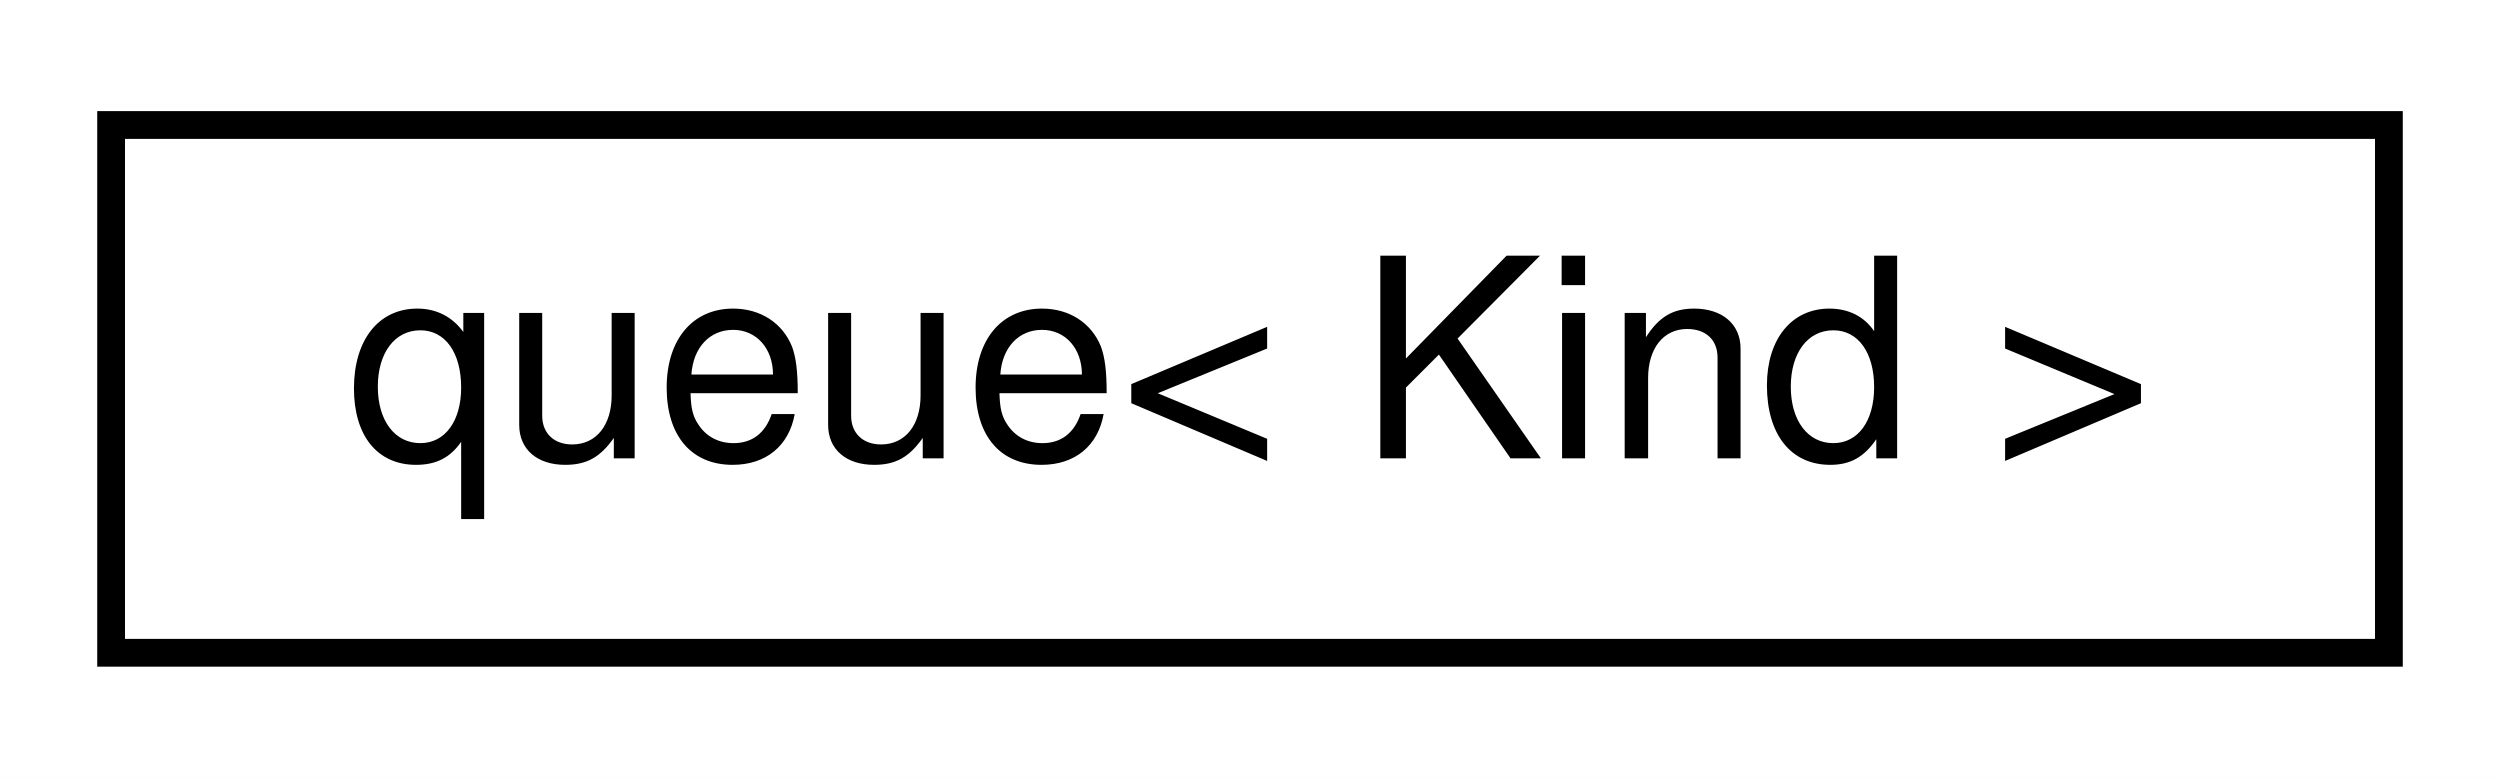
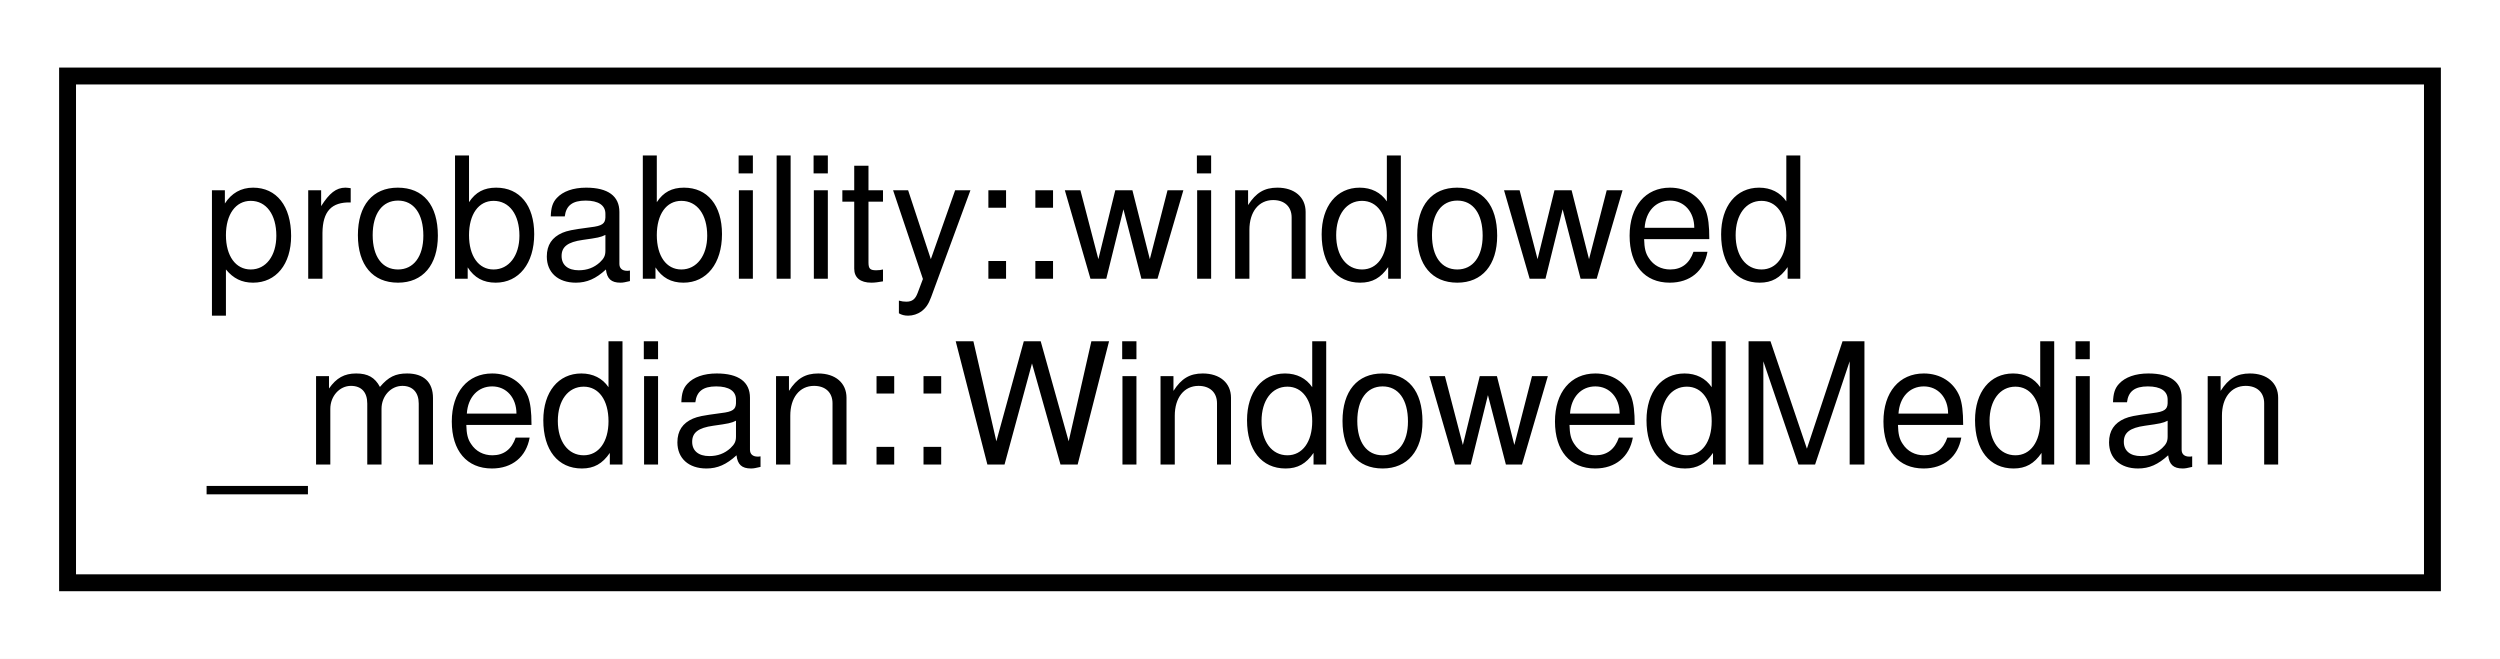
- <svg xmlns="http://www.w3.org/2000/svg" xmlns:xlink="http://www.w3.org/1999/xlink" width="90pt" height="28pt" viewBox="0.00 0.00 90.00 28.00">
-   <g id="graph0" class="graph" transform="scale(1 1) rotate(0) translate(4 24)">
-     <polygon fill="white" stroke="transparent" points="-4,4 -4,-24 86,-24 86,4 -4,4" />
+ <svg xmlns="http://www.w3.org/2000/svg" xmlns:xlink="http://www.w3.org/1999/xlink" width="148pt" height="39pt" viewBox="0.00 0.00 148.00 39.00">
+   <g id="graph0" class="graph" transform="scale(1 1) rotate(0) translate(4 35)">
+     <polygon fill="white" stroke="transparent" points="-4,4 -4,-35 144,-35 144,4 -4,4" />
    <g id="node1" class="node">
      <g id="a_node1">
-         <a xlink:href="db/da9/classqueue.html" target="_top" xlink:title=" ">
-           <polygon fill="white" stroke="black" points="0,-0.5 0,-19.5 82,-19.5 82,-0.5 0,-0.5" />
-           <text text-anchor="middle" x="41" y="-7.5" font-family="Helvetica,sans-Serif" font-size="10.00">queue&lt; Kind &gt;</text>
+         <a xlink:href="df/d34/classprobability_1_1windowed__median_1_1_windowed_median.html" target="_top" xlink:title="A class to calculate the median of a leading sliding window at the back of a stream of integer values...">
+           <polygon fill="white" stroke="black" points="0,-0.5 0,-30.5 140,-30.5 140,-0.5 0,-0.5" />
+           <text text-anchor="start" x="8" y="-18.5" font-family="Helvetica,sans-Serif" font-size="10.00">probability::windowed</text>
+           <text text-anchor="middle" x="70" y="-7.5" font-family="Helvetica,sans-Serif" font-size="10.00">_median::WindowedMedian</text>
        </a>
      </g>
    </g>
  </g>
</svg>
